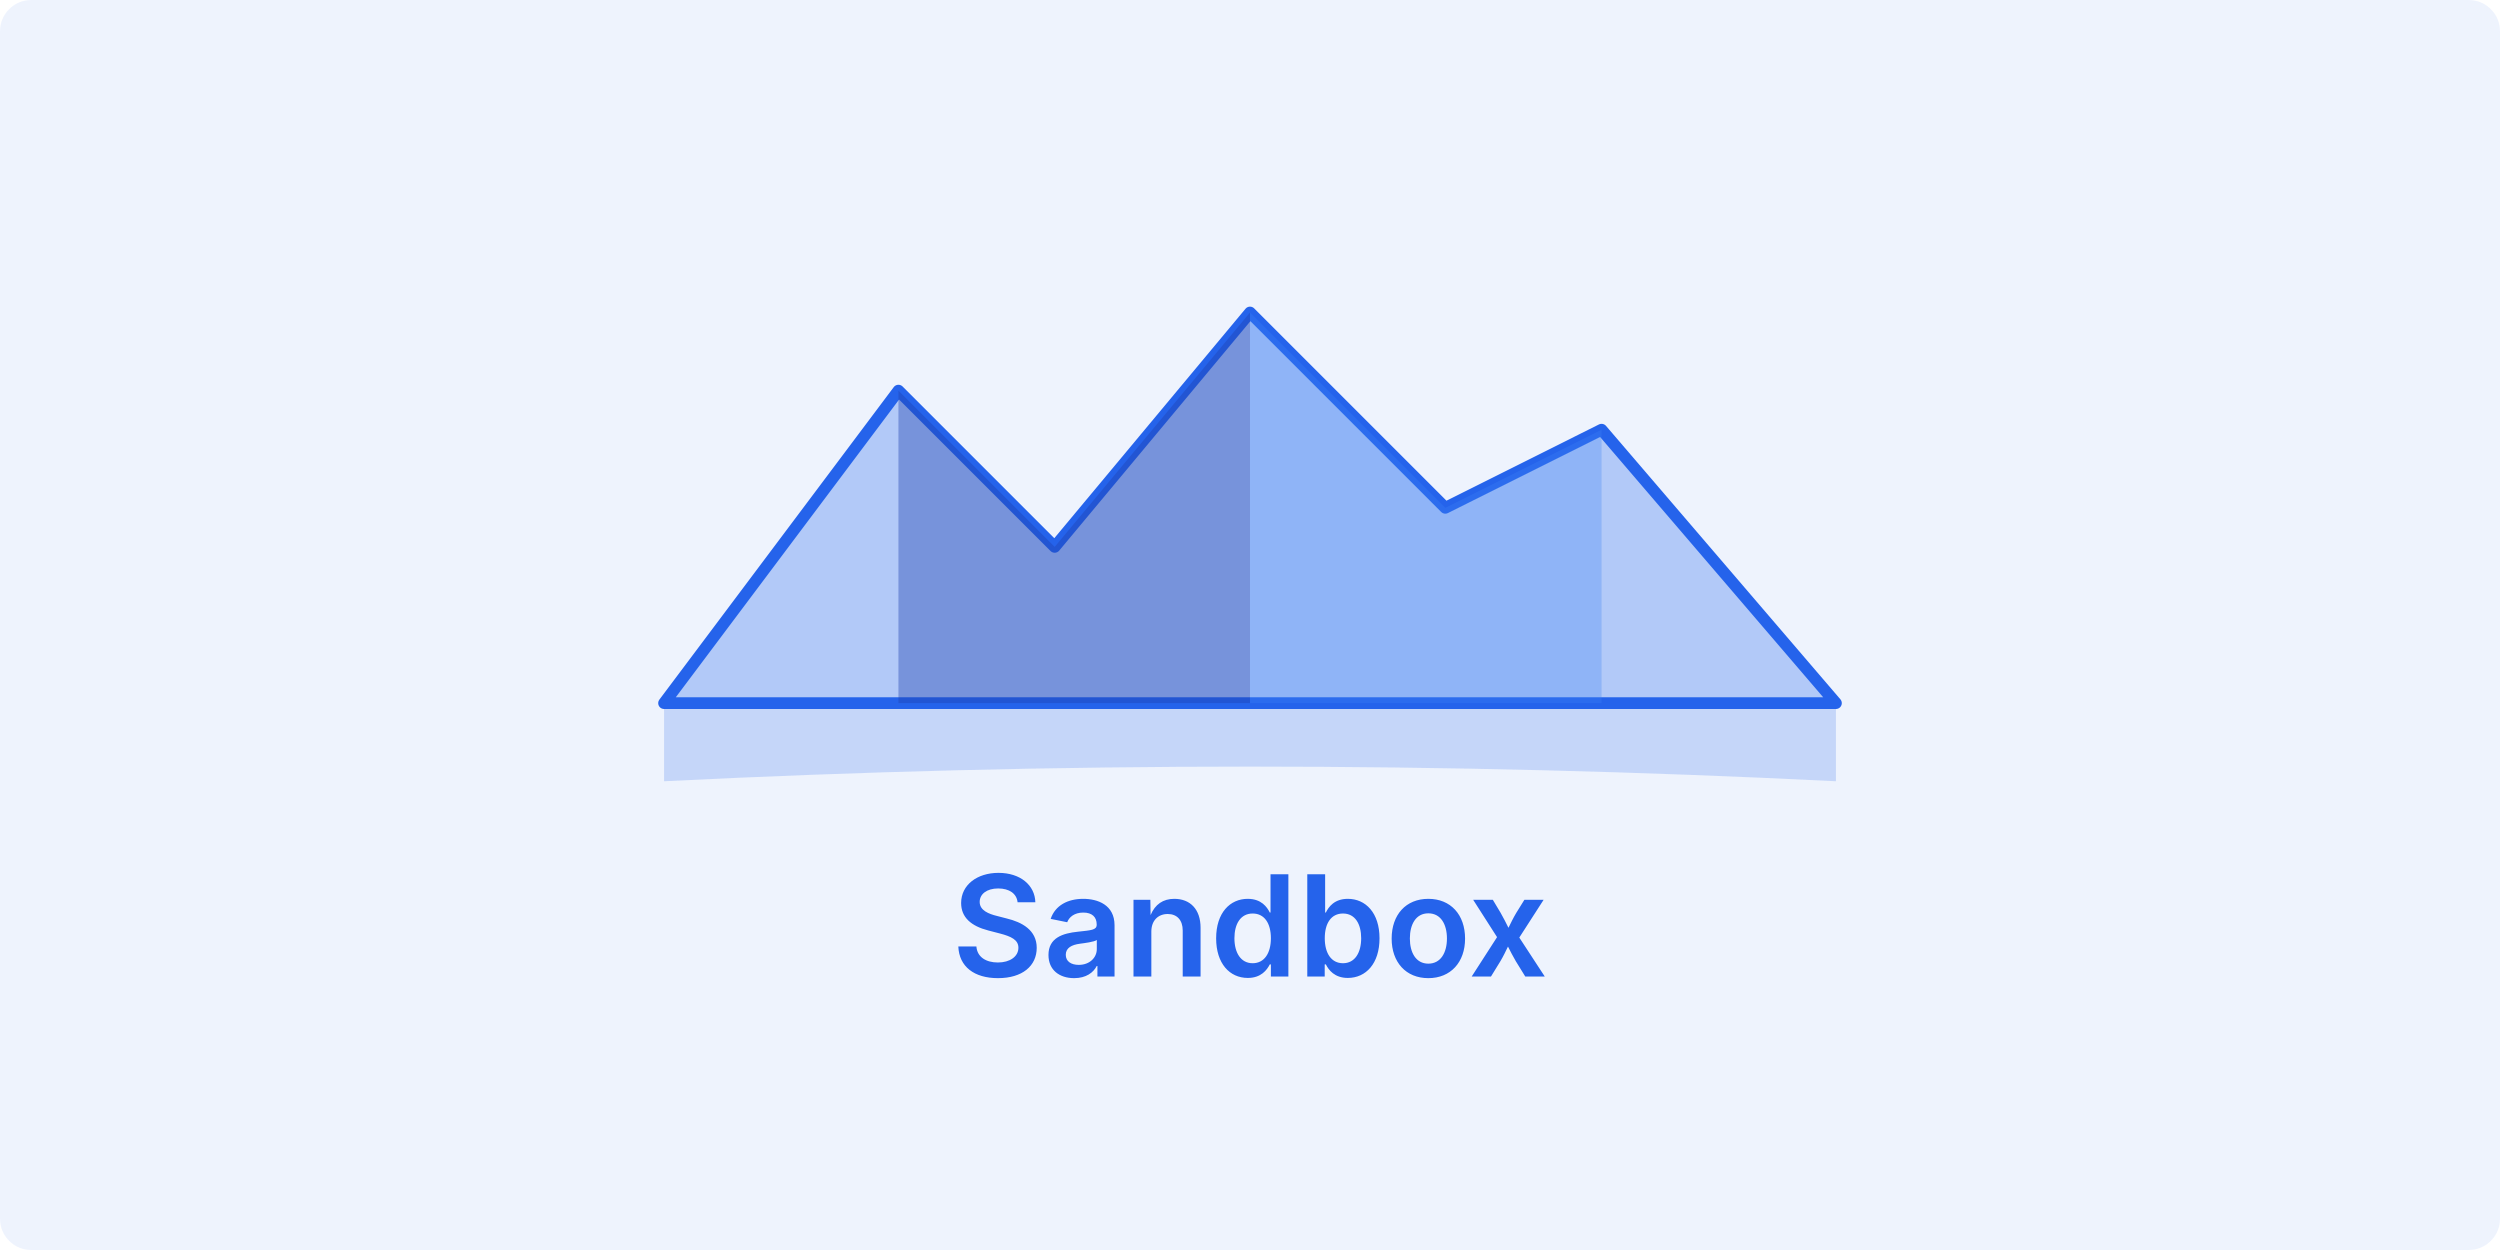
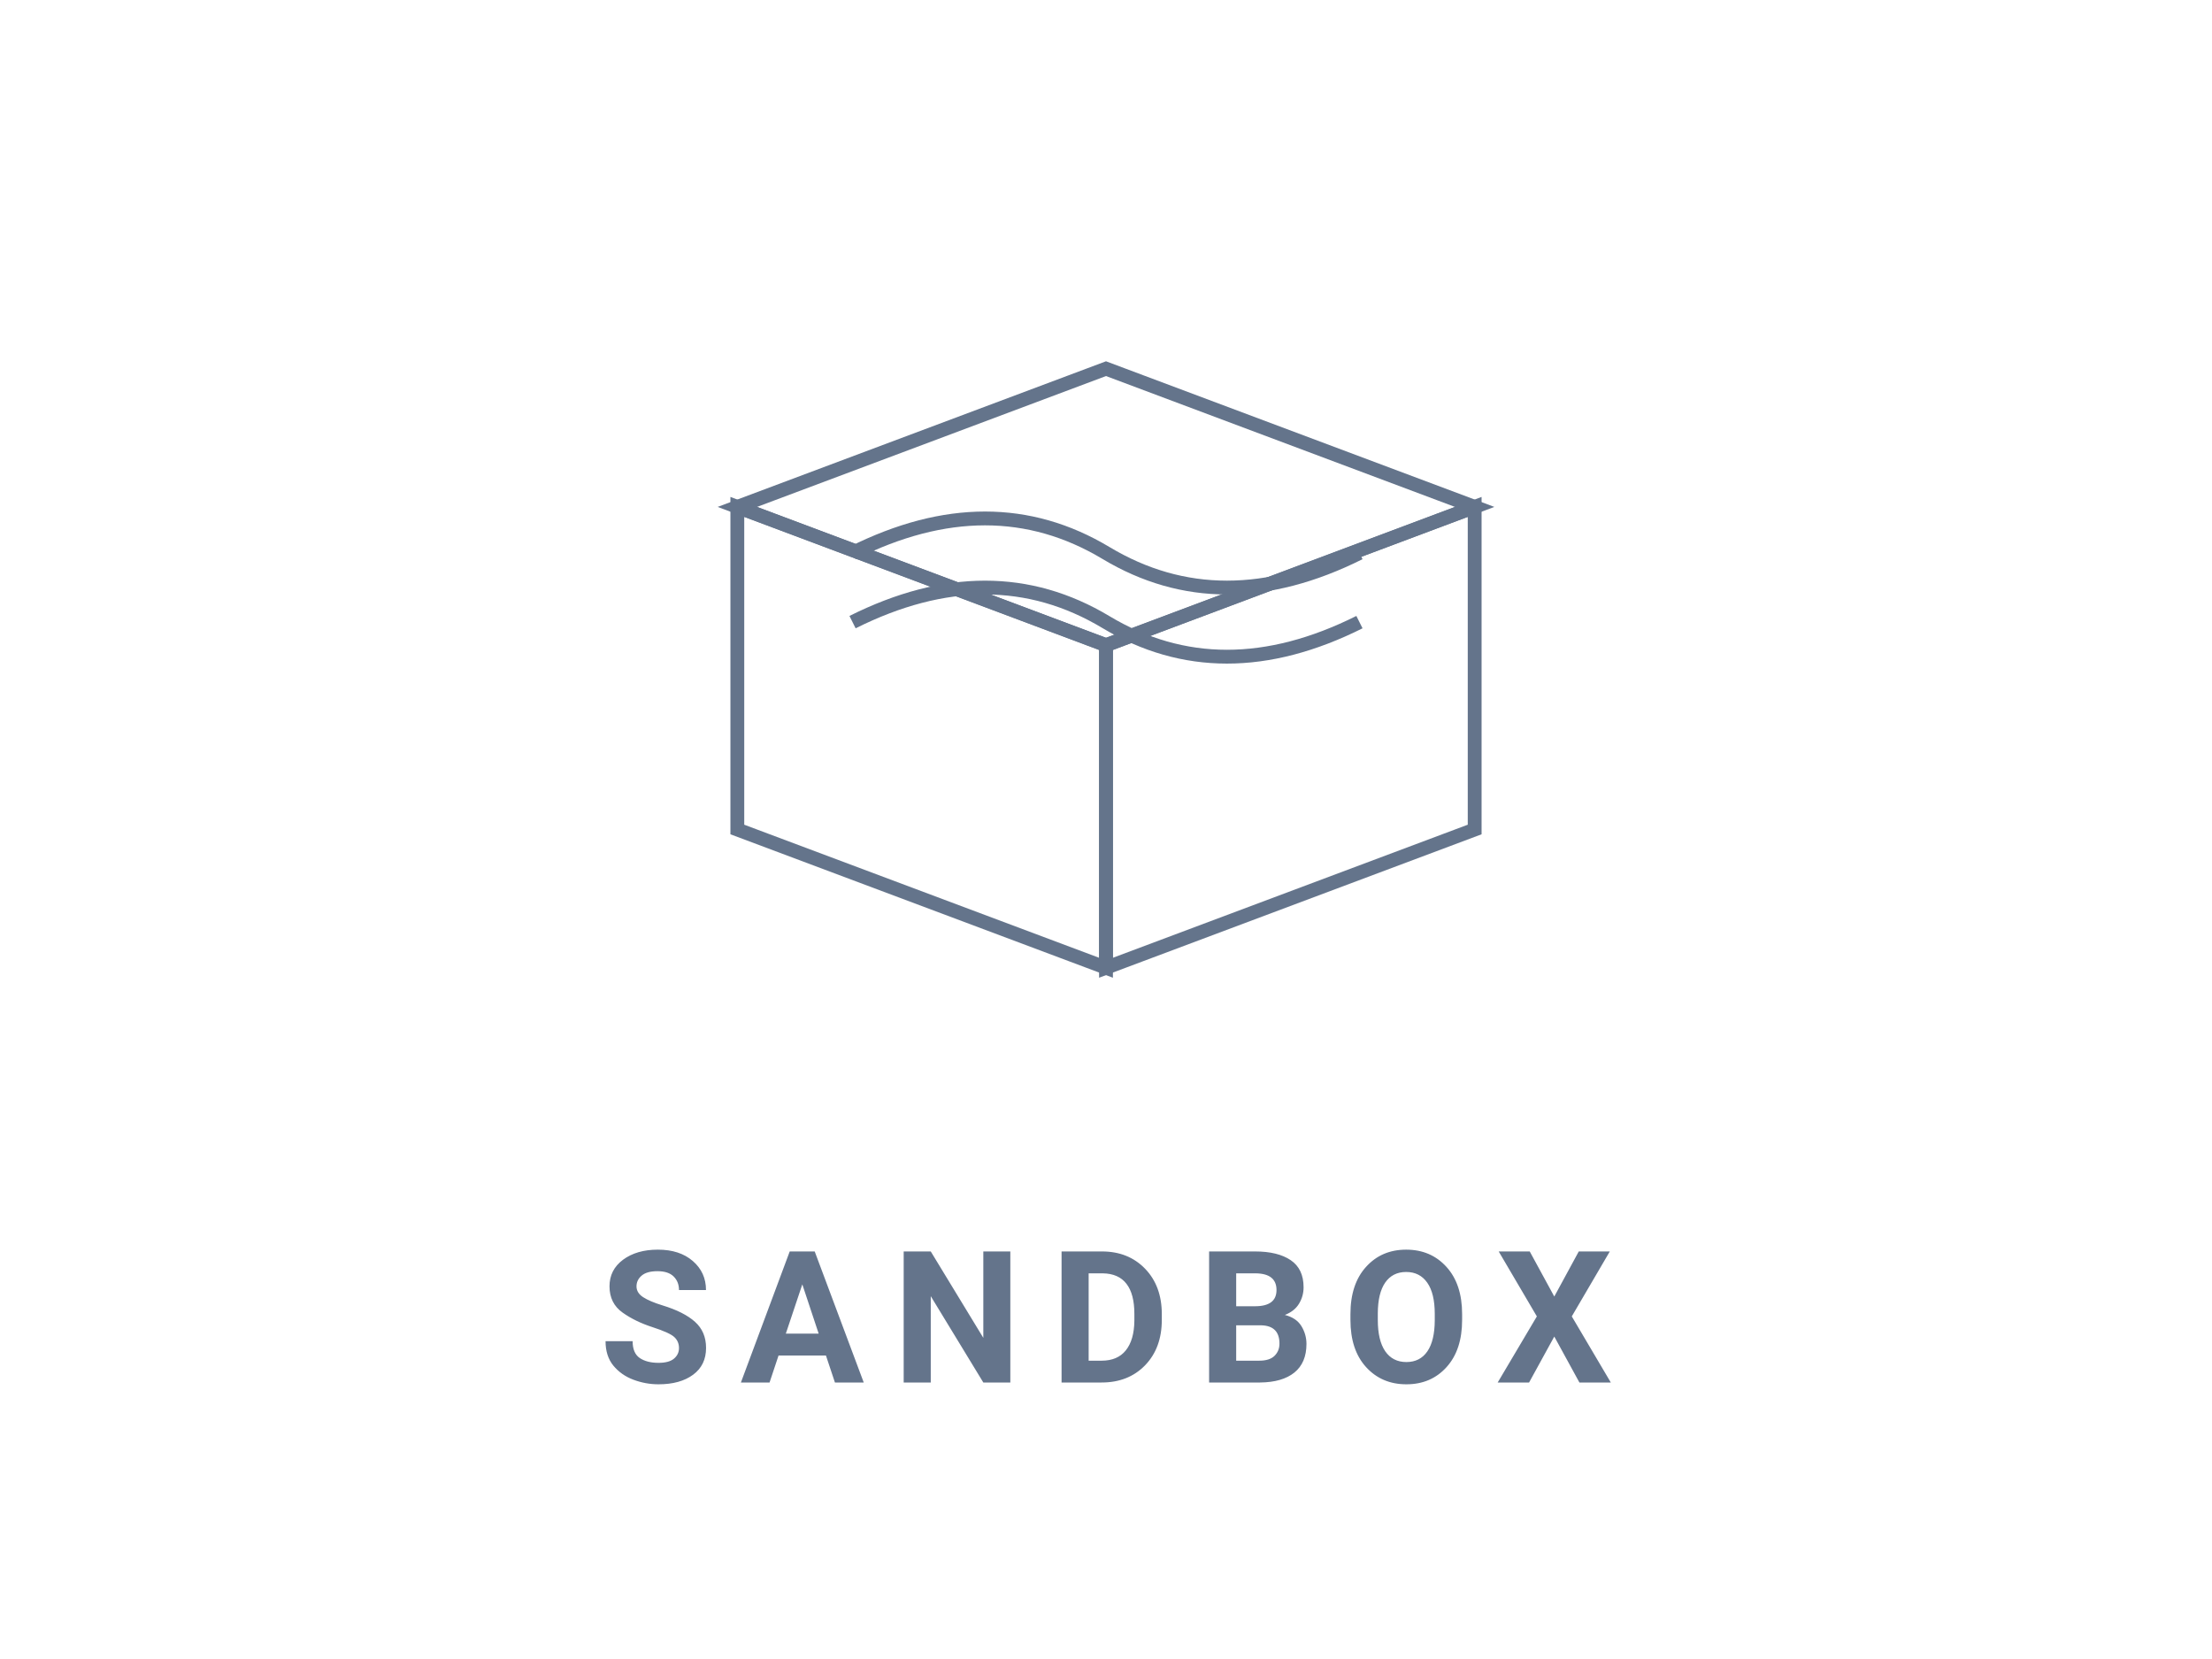
- <svg xmlns="http://www.w3.org/2000/svg" viewBox="0 0 1280 640" fill="none">
-   <rect width="1280" height="640" fill="#2563eb" opacity="0.08" rx="16" />
-   <path d="M 340 360 L 460 200 L 540 280 L 640 160 L 740 260 L 820 220 L 940 360 Z" fill="#2563eb" opacity="0.3" />
-   <path d="M 340 360 L 460 200 L 540 280 L 640 160 L 740 260 L 820 220 L 940 360 Z" fill="none" stroke="#2563eb" stroke-width="6" stroke-linejoin="round" />
-   <path d="M 460 200 L 540 280 L 640 160 L 640 360 L 460 360 Z" fill="#1e40af" opacity="0.4" />
-   <path d="M 640 160 L 740 260 L 820 220 L 820 360 L 640 360 Z" fill="#3b82f6" opacity="0.3" />
-   <path d="M 340 360 L 340 400 Q 640 385, 940 400 L 940 360 Z" fill="#2563eb" opacity="0.2" />
-   <text x="640" y="500" font-family="system-ui, -apple-system, sans-serif" font-size="72" font-weight="600" fill="#2563eb" text-anchor="middle">
-     Sandbox
-   </text>
+ <svg xmlns="http://www.w3.org/2000/svg" width="480" height="360" viewBox="0 0 480 360" fill="none">
+   <style>
+     .primary { stroke: #64748b; fill: none; }
+     .fill-primary { fill: #64748b; }
+     .text { fill: #64748b; font-family: -apple-system, BlinkMacSystemFont, "Segoe UI", Roboto, Helvetica, Arial, sans-serif; font-weight: 600; letter-spacing: 6px; }
+   </style>
+   <g class="primary" stroke-width="3">
+     <polygon points="160,110 240,80 320,110 240,140" />
+     <polygon points="160,110 240,140 240,210 160,180" />
+     <polygon points="240,140 320,110 320,180 240,210" />
+   </g>
+   <g class="primary" stroke-width="3">
+     <path d="M185 120 Q215 105 240 120 T295 120" />
+     <path d="M185 135 Q215 120 240 135 T295 135" />
+   </g>
+   <text x="240" y="300" text-anchor="middle" font-size="40" class="text">
+         SANDBOX
+     </text>
</svg>
